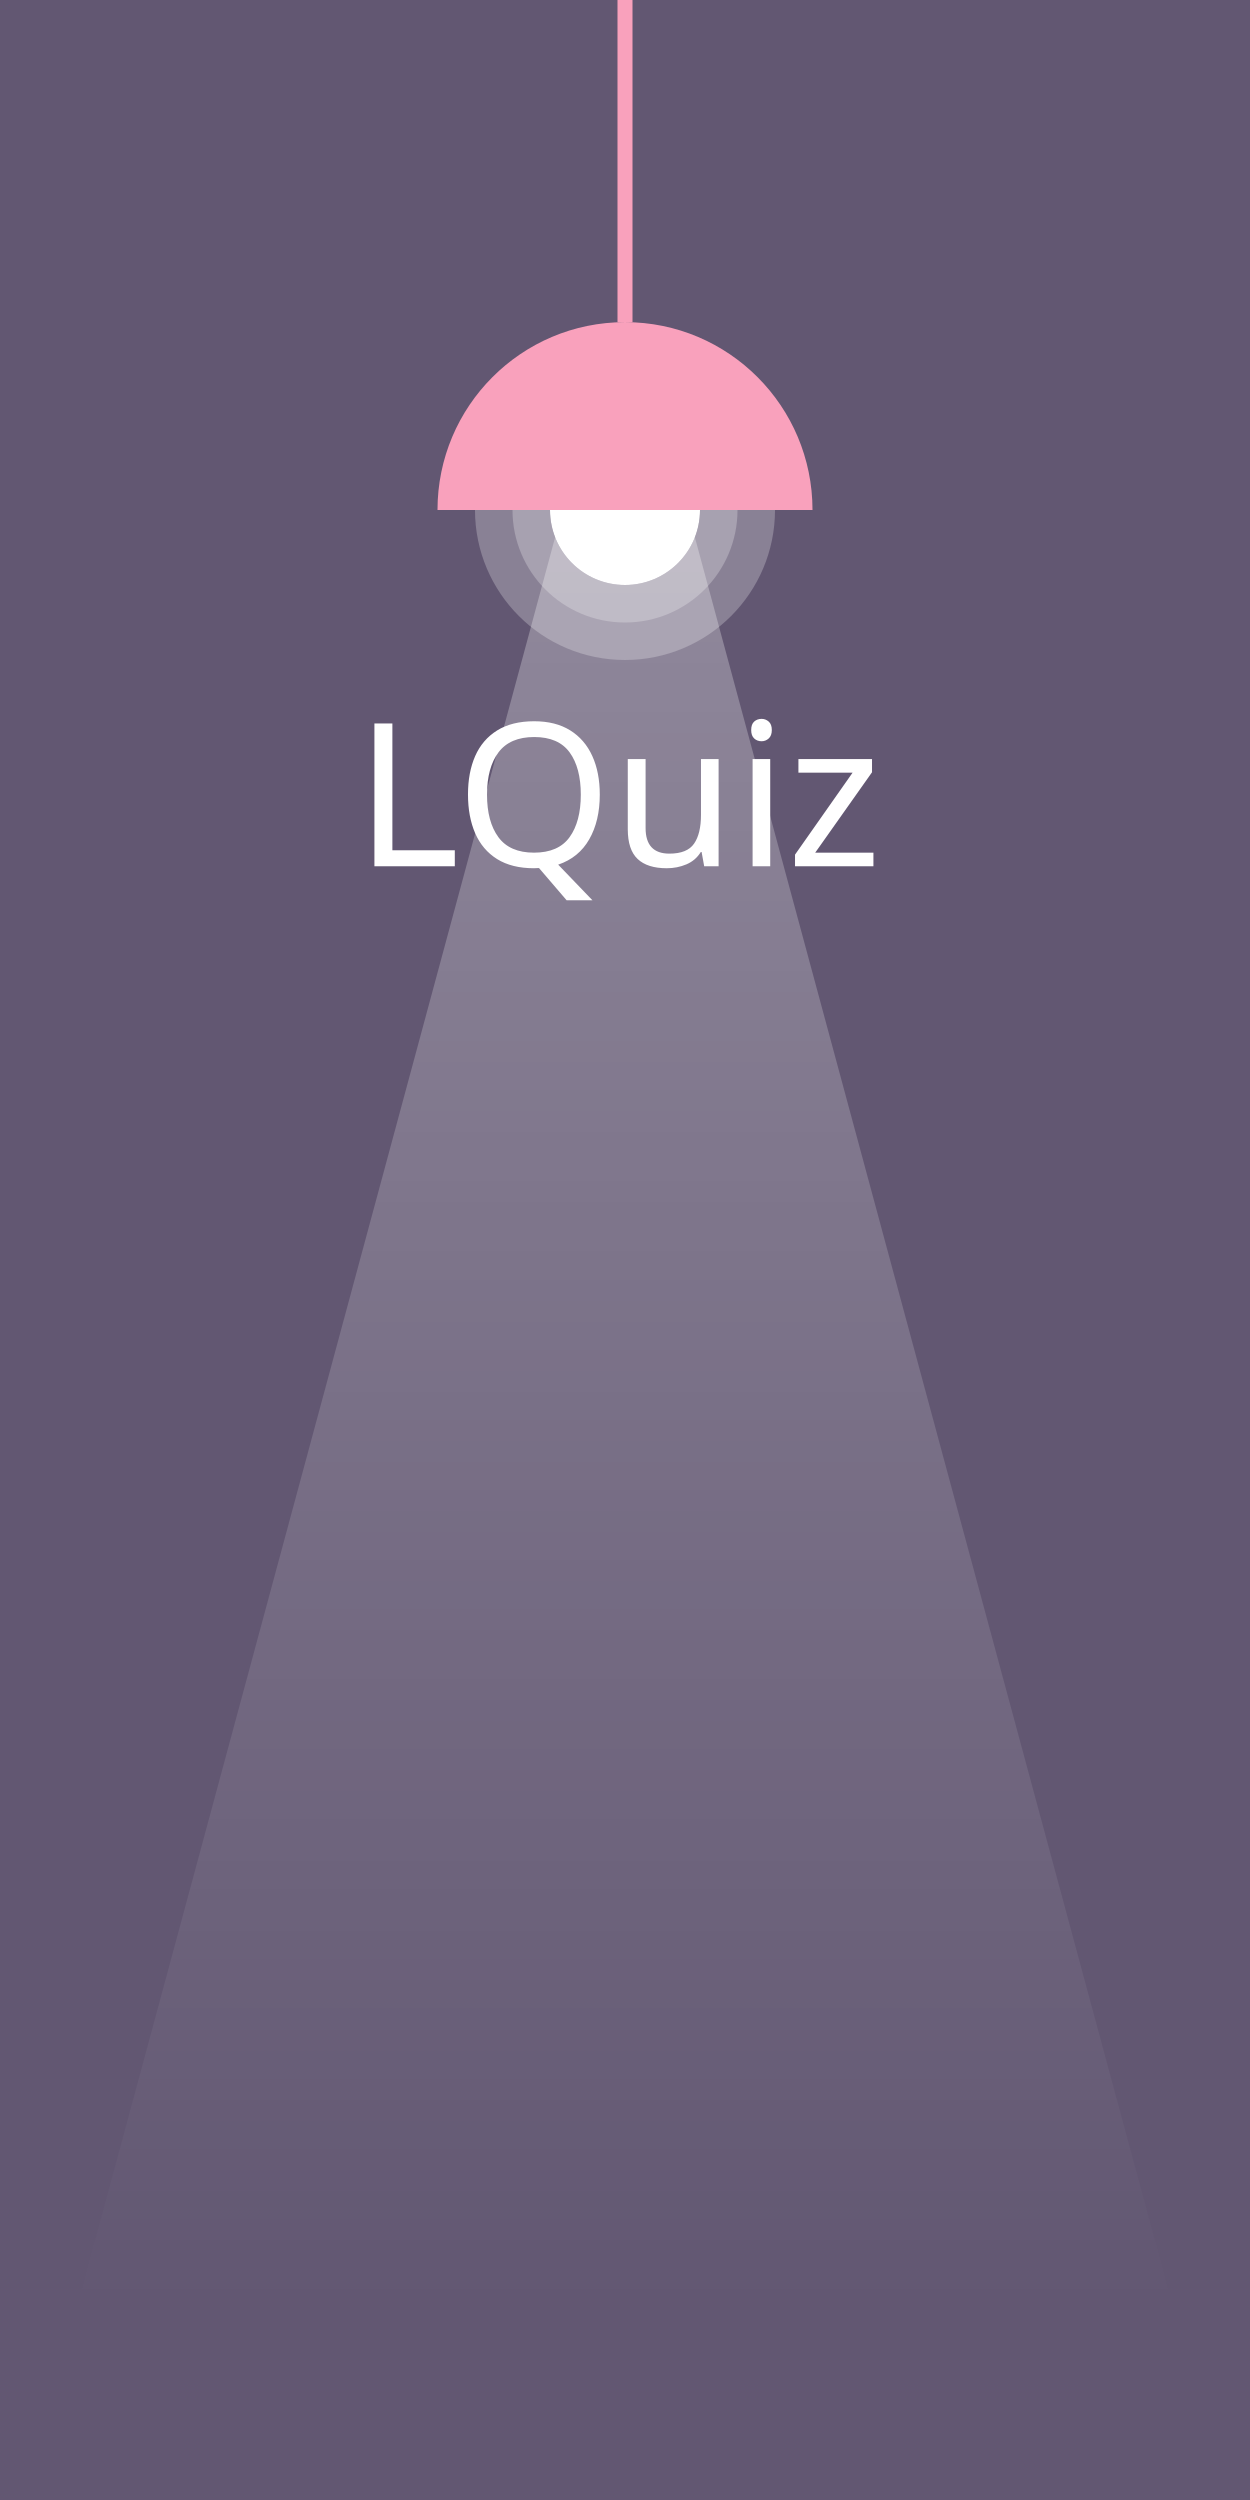
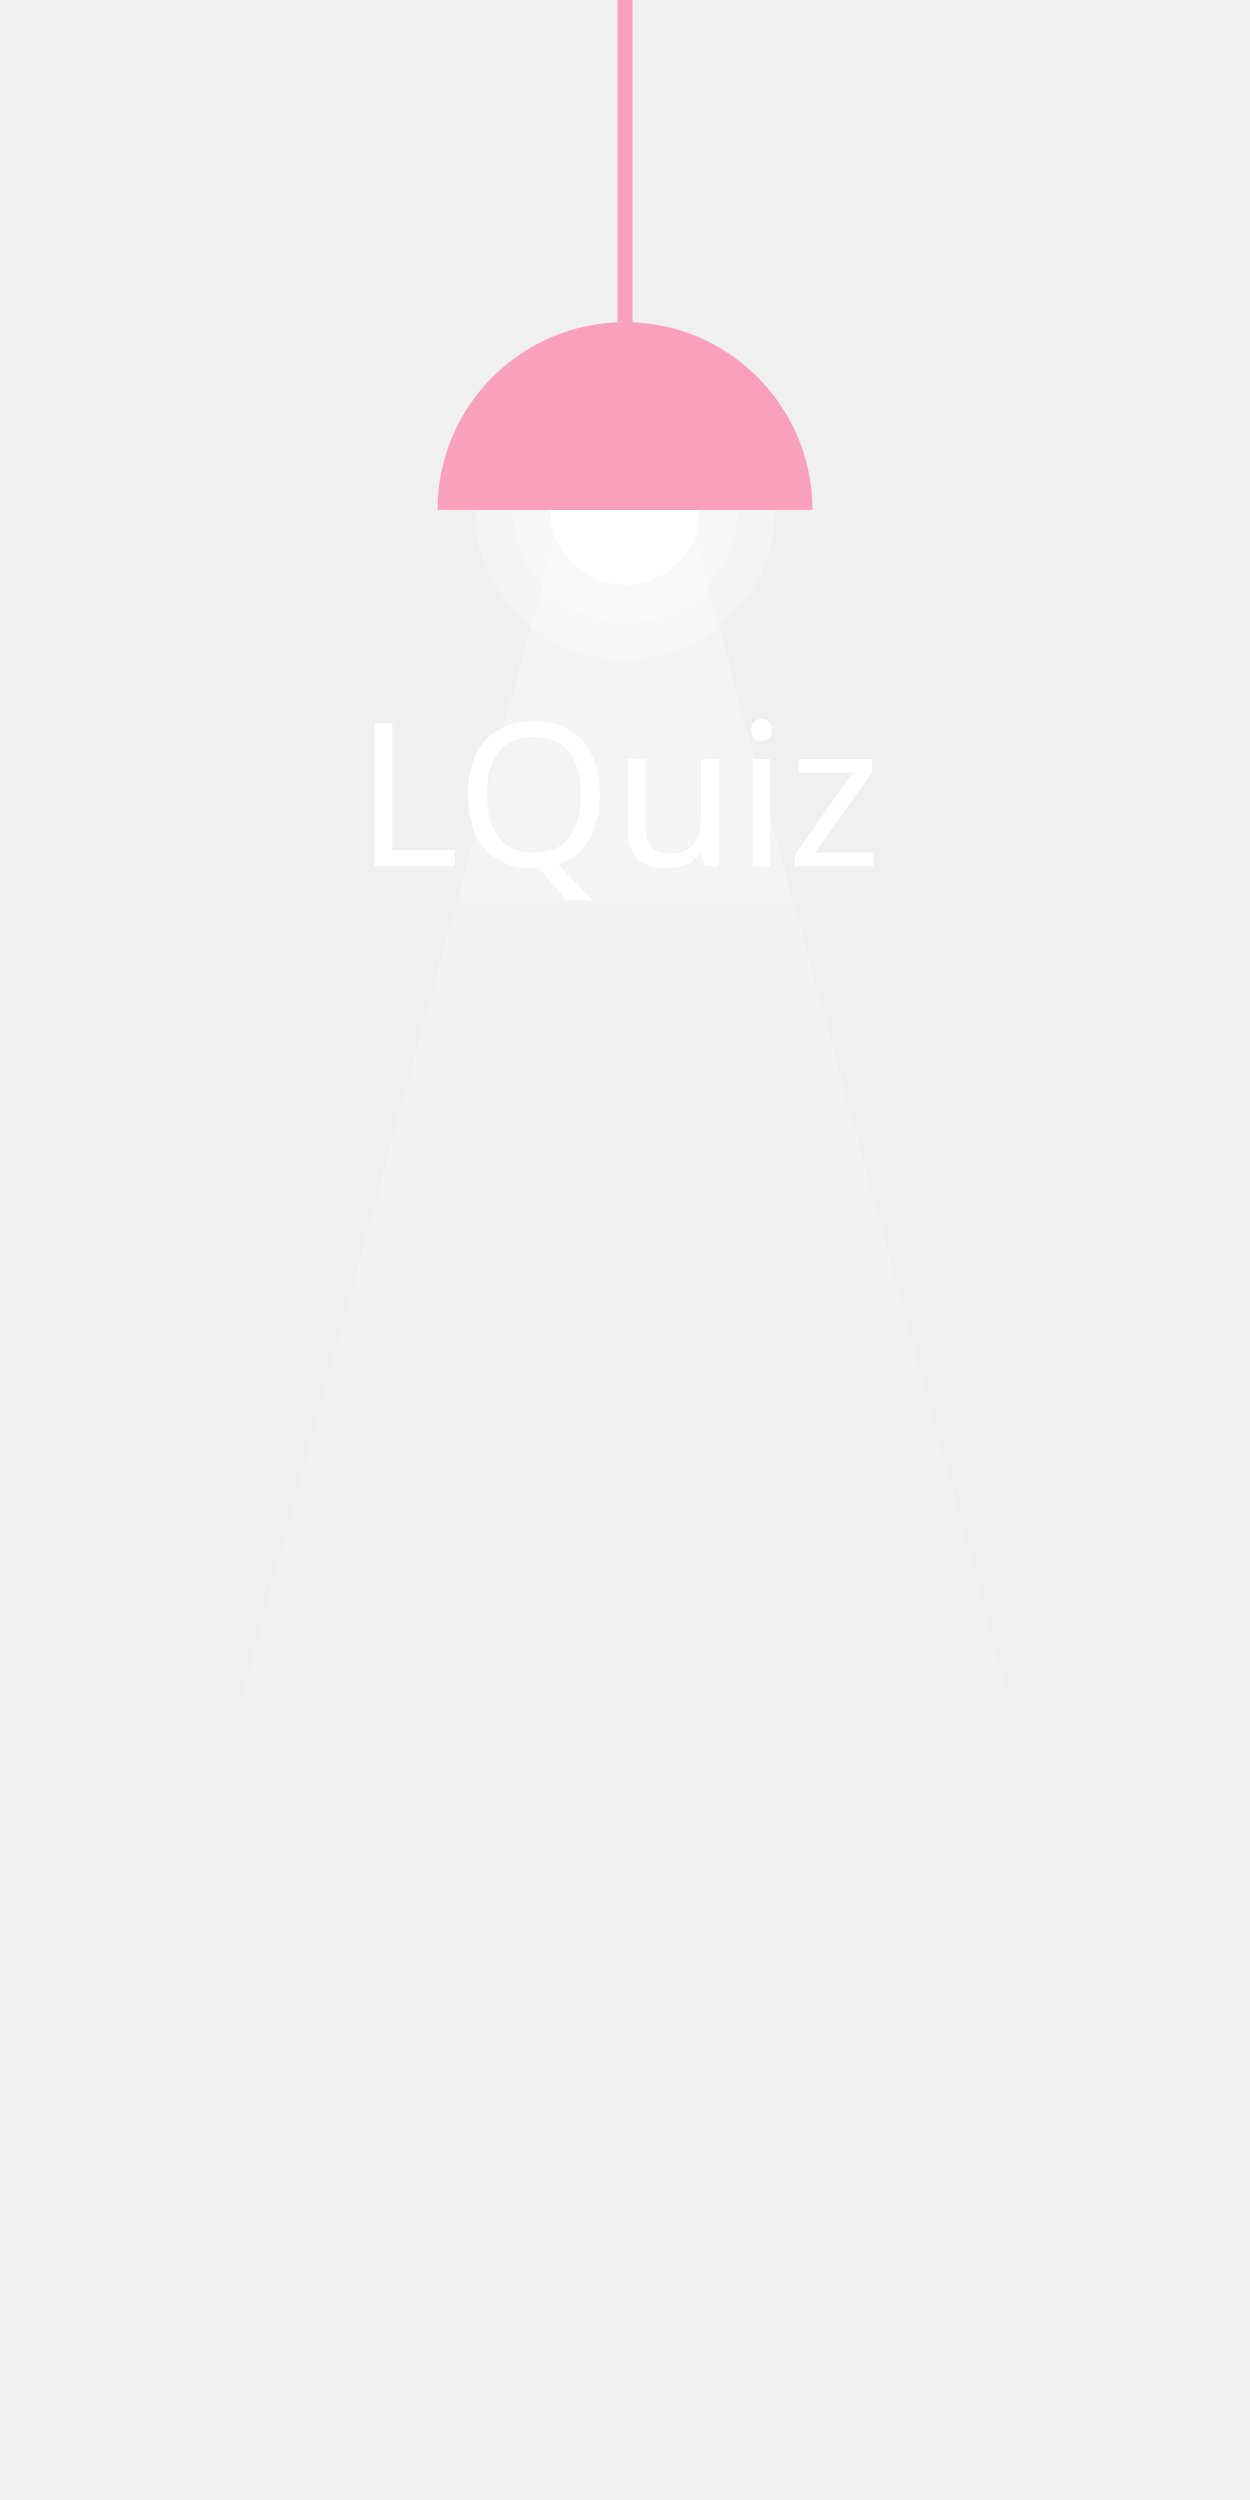
<svg xmlns="http://www.w3.org/2000/svg" xmlns:xlink="http://www.w3.org/1999/xlink" viewBox="0 0 500 1000" version="1.1" id="svg_null">
  <defs>
    <linearGradient x1="50%" y1="0%" x2="50%" y2="90%" id="linearGradient-1">
      <stop stop-color="#FFF" offset="0%" />
      <stop stop-color="#FFF" stop-opacity="0" offset="100%" />
    </linearGradient>
    <circle id="8ced9073-6c62-4594-8125-71202b2f9af7" cx="250" cy="204" r="30" />
  </defs>
  <g id="root" stroke="none" stroke-width="1" fill="none" fill-rule="evenodd">
-     <rect id="background.primary" fill="#625772" x="0" y="0" width="500" height="1000" />
    <polygon id="shape" fill="url(#linearGradient-1)" opacity=".3" points="225 204 275 204 490 1000 10 1000" />
    <g id="shape">
      <use fill="#FFF" fill-rule="evenodd" xlink:href="#8ced9073-6c62-4594-8125-71202b2f9af7" />
      <circle stroke-opacity=".25" stroke="#FFF" stroke-width="15" cx="250" cy="204" r="37.5" />
      <circle stroke-opacity=".25" stroke="#FFF" stroke-width="30" cx="250" cy="204" r="45" />
    </g>
    <path d="M325 204l-150 0c0 -41.5 33.579 -75.143 75 -75.143c41.421 0 75 33.643 75 75.143zm-78 -204l6 0l0 128.857l-6 0l0 -128.857z" id="shape.secondary" fill="#f9a1bc" />
    <g id="Group" transform="translate(40, 280)">
      <rect id="Rectangle-14" x="0" y="0" width="420" height="80" />
      <text id="headerText" font-family="Monaco" font-size="80" font-weight="400" line-spacing="80" fill="#FFF" data-text-alignment="C" font-style="normal">
        <tspan x="102" y="66.5">LQuiz</tspan>
      </text>
    </g>
  </g>
</svg>
